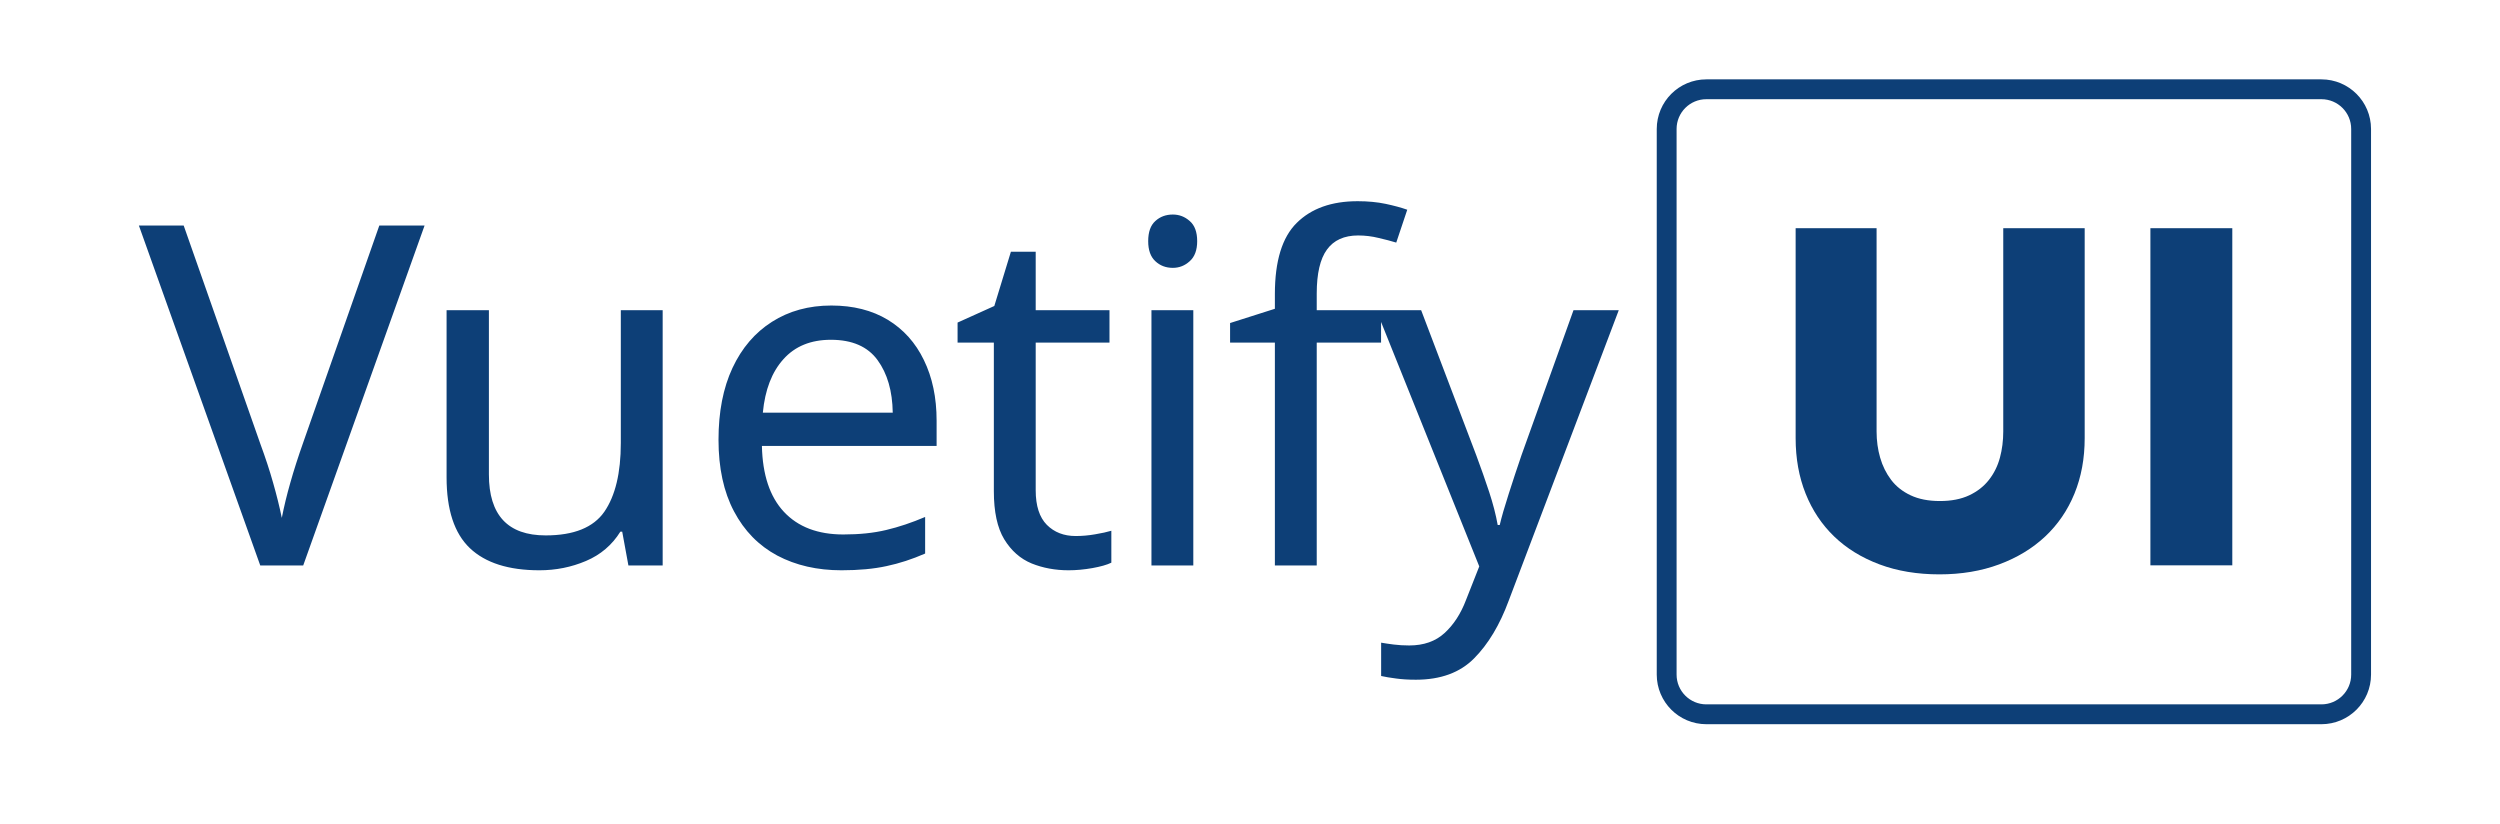
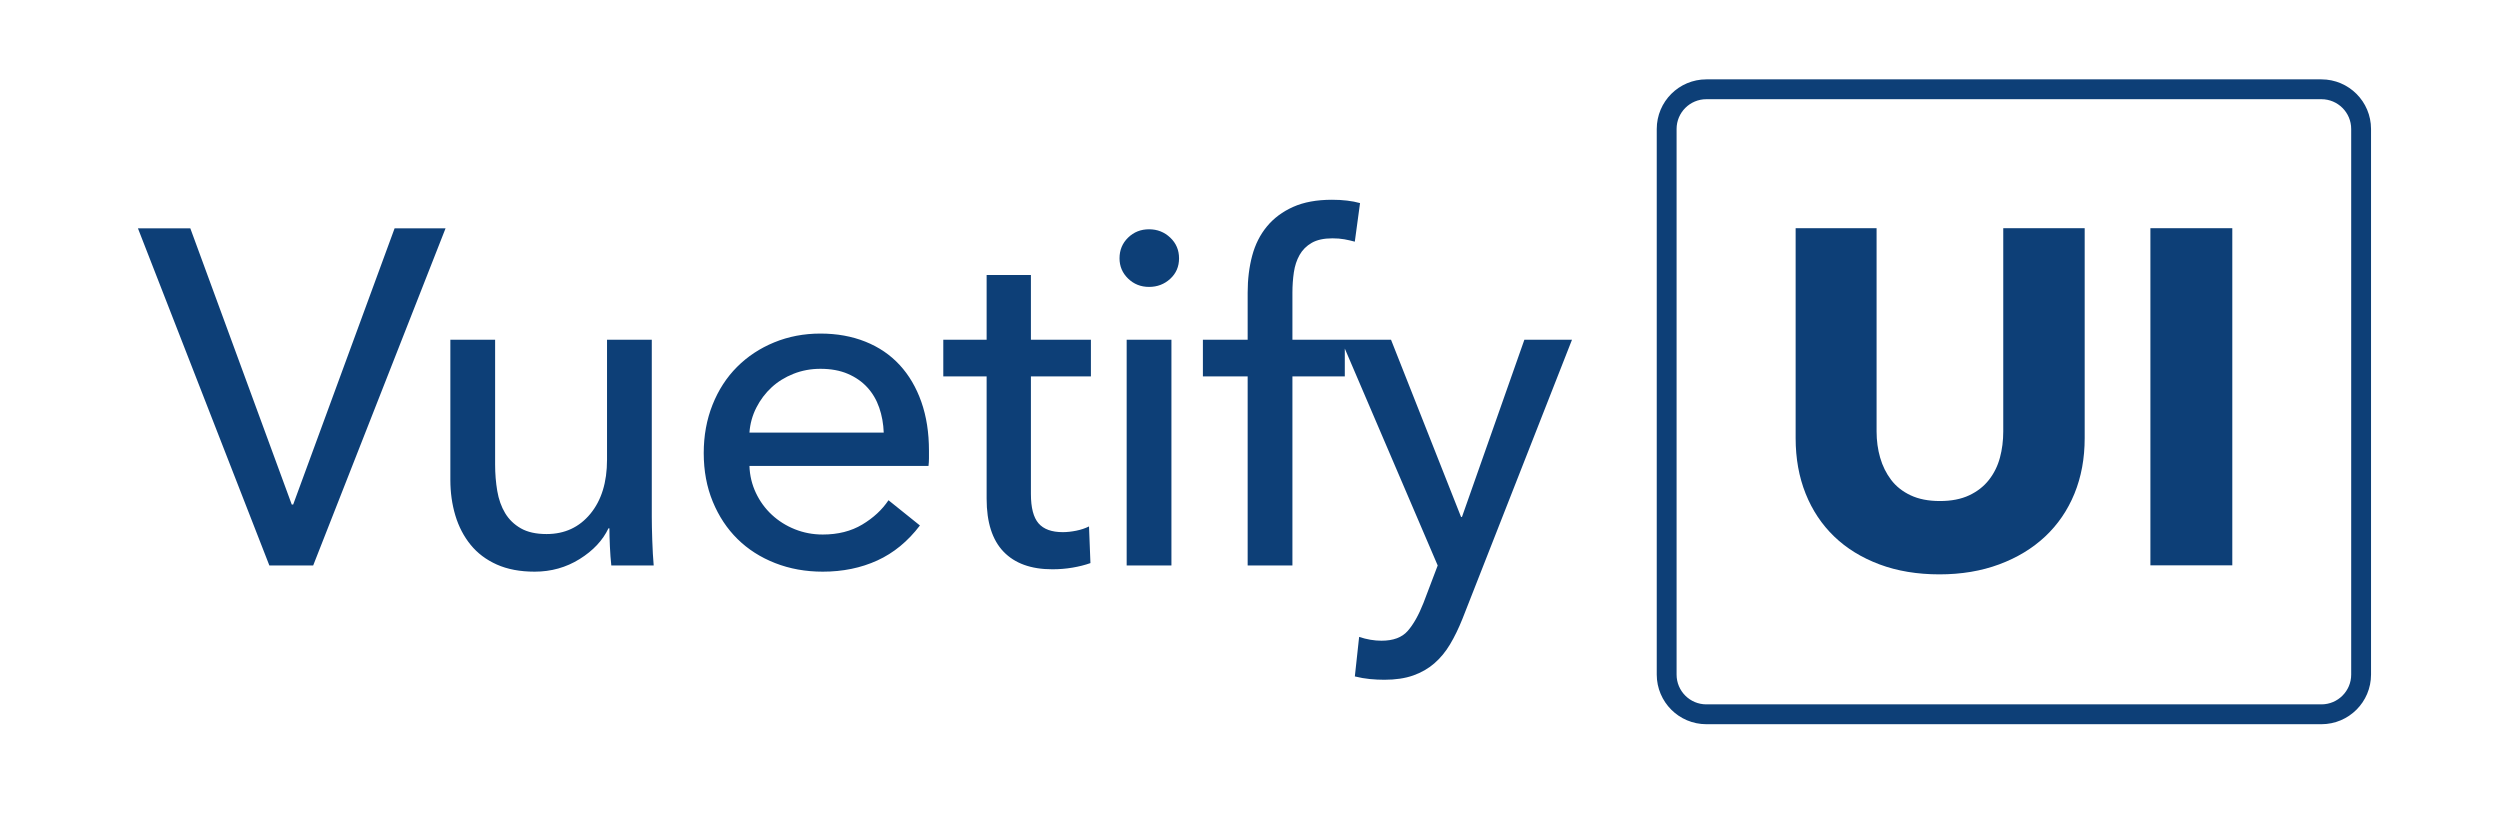
- <svg xmlns="http://www.w3.org/2000/svg" width="252px" height="83px" viewBox="0 0 252 83" version="1.1">
-   <g id="Artboard-Copy" stroke="none" stroke-width="1" fill="none" fill-rule="evenodd">
-     <text id="Vuetify-Copy" font-family="AvenirNext-Medium, Avenir Next" font-size="48" font-weight="400" letter-spacing="-1.1" fill="#0D3F77">
-       <tspan x="14" y="57">Vuetify</tspan>
-     </text>
-     <g id="Group-5-Copy" transform="translate(168, 9)">
-       <rect id="Rectangle" stroke="#0D3F77" stroke-width="2" x="0" y="0" width="70" height="63" rx="4" />
-       <path d="M27.496,48.896 C29.704,48.896 31.712,48.56 33.52,47.888 C35.328,47.216 36.872,46.28 38.152,45.08 C39.432,43.88 40.416,42.44 41.104,40.76 C41.792,39.08 42.136,37.216 42.136,35.168 L42.136,35.168 L42.136,14 L33.928,14 L33.928,34.496 C33.928,35.424 33.816,36.304 33.592,37.136 C33.368,37.968 33,38.712 32.488,39.368 C31.976,40.024 31.312,40.544 30.496,40.928 C29.68,41.312 28.696,41.504 27.544,41.504 C26.392,41.504 25.408,41.312 24.592,40.928 C23.776,40.544 23.12,40.024 22.624,39.368 C22.128,38.712 21.76,37.968 21.52,37.136 C21.28,36.304 21.16,35.424 21.16,34.496 L21.16,34.496 L21.16,14 L13,14 L13,35.168 C13,37.216 13.336,39.08 14.008,40.76 C14.68,42.44 15.64,43.88 16.888,45.08 C18.136,46.28 19.656,47.216 21.448,47.888 C23.24,48.56 25.256,48.896 27.496,48.896 Z M57.016,47.984 L57.016,14 L48.76,14 L48.76,47.984 L57.016,47.984 Z" id="UI" fill="#0D3F77" fill-rule="nonzero" />
+ <svg xmlns="http://www.w3.org/2000/svg" height="83" viewBox="0 0 252 83" width="252">
+   <g fill="none" fill-rule="evenodd">
+     <path d="m31.568 57 13.344-33.984h-5.136l-10.224 27.84h-.144l-10.224-27.84h-5.28l13.248 33.984zm22.324.624c1.664 0 3.176-.424 4.536-1.272s2.328-1.88 2.904-3.096h.096c0 .48.016 1.08.048 1.8s.08 1.368.144 1.944h4.272c-.064-.736-.112-1.584-.144-2.544s-.048-1.744-.048-2.352v-17.856h-4.512v12.096c0 2.272-.56 4.088-1.68 5.448s-2.592 2.04-4.416 2.04c-1.056 0-1.92-.192-2.592-.576s-1.2-.896-1.584-1.536-.648-1.384-.792-2.232-.216-1.736-.216-2.664v-12.576h-4.512v14.112c0 1.28.168 2.48.504 3.6s.848 2.104 1.536 2.952 1.568 1.512 2.64 1.992 2.344.72 3.816.72zm29.044 0c2.016 0 3.848-.376 5.496-1.128s3.08-1.928 4.296-3.528l-3.168-2.544c-.64.96-1.52 1.776-2.64 2.448s-2.448 1.008-3.984 1.008c-.992 0-1.928-.176-2.808-.528s-1.656-.84-2.328-1.464-1.208-1.36-1.608-2.208-.616-1.752-.648-2.712h18.048c.032-.256.048-.512.048-.768v-.768c0-1.824-.256-3.464-.768-4.92s-1.24-2.696-2.184-3.72-2.096-1.808-3.456-2.352-2.872-.816-4.536-.816-3.216.296-4.656.888-2.688 1.416-3.744 2.472-1.88 2.328-2.472 3.816-.888 3.112-.888 4.872c0 1.792.304 3.424.912 4.896s1.44 2.728 2.496 3.768 2.32 1.848 3.792 2.424 3.072.864 4.8.864zm6.144-14.016h-13.536c.064-.896.296-1.736.696-2.52s.912-1.464 1.536-2.04 1.36-1.032 2.208-1.368 1.752-.504 2.712-.504c1.056 0 1.976.168 2.76.504s1.44.792 1.968 1.368.928 1.256 1.2 2.04.424 1.624.456 2.52zm16.996 13.776c.704 0 1.384-.056 2.04-.168s1.256-.264 1.8-.456l-.144-3.696c-.384.192-.816.336-1.296.432s-.928.144-1.344.144c-1.12 0-1.936-.296-2.448-.888s-.768-1.576-.768-2.952v-11.856h6.048v-3.696h-6.048v-6.528h-4.464v6.528h-4.368v3.696h4.368v12.336c0 2.368.568 4.144 1.704 5.328s2.776 1.776 4.92 1.776zm9.748-28.464c.832 0 1.544-.272 2.136-.816s.888-1.232.888-2.064-.296-1.528-.888-2.088-1.304-.84-2.136-.84-1.536.28-2.112.84-.864 1.256-.864 2.088c0 .8.288 1.48.864 2.04s1.28.84 2.112.84zm2.256 28.08v-22.752h-4.512v22.752zm12.196 0v-19.056h5.28v-3.696h-5.28v-4.752c0-.704.048-1.384.144-2.04s.288-1.24.576-1.752.696-.92 1.224-1.224 1.224-.456 2.088-.456c.448 0 .848.032 1.2.096s.704.144 1.056.24l.528-3.888c-.8-.224-1.744-.336-2.832-.336-1.536 0-2.84.24-3.912.72s-1.952 1.136-2.64 1.968-1.184 1.816-1.488 2.952-.456 2.376-.456 3.72v4.752h-4.512v3.696h4.512v19.056zm9.268 11.52c1.12 0 2.088-.144 2.904-.432s1.528-.696 2.136-1.224 1.136-1.168 1.584-1.92.864-1.608 1.248-2.568l11.04-28.128h-4.8l-6.288 17.856h-.096l-7.056-17.856h-5.04l9.744 22.752-1.44 3.792c-.48 1.216-1.008 2.152-1.584 2.808s-1.456.984-2.64.984c-.736 0-1.488-.128-2.256-.384l-.432 3.984c.512.128 1.016.216 1.512.264s.984.072 1.464.072z" fill="#0d3f77" fill-rule="nonzero" />
+     <g transform="translate(168 9)">
+       <rect height="63" rx="4" stroke="#0d3f77" stroke-width="2" width="70" />
+       <path d="m27.496 48.896c2.208 0 4.216-.336 6.024-1.008s3.352-1.608 4.632-2.808 2.264-2.64 2.952-4.32 1.032-3.544 1.032-5.592v-21.168h-8.208v20.496c0 .928-.112 1.808-.336 2.64s-.592 1.576-1.104 2.232-1.176 1.176-1.992 1.56-1.8.576-2.952.576-2.136-.192-2.952-.576-1.472-.904-1.968-1.56-.864-1.4-1.104-2.232-.36-1.712-.36-2.64v-20.496h-8.16v21.168c0 2.048.336 3.912 1.008 5.592s1.632 3.12 2.88 4.32 2.768 2.136 4.56 2.808 3.808 1.008 6.048 1.008zm29.52-.912v-33.984h-8.256v33.984z" fill="#0d3f77" fill-rule="nonzero" />
    </g>
  </g>
</svg>
